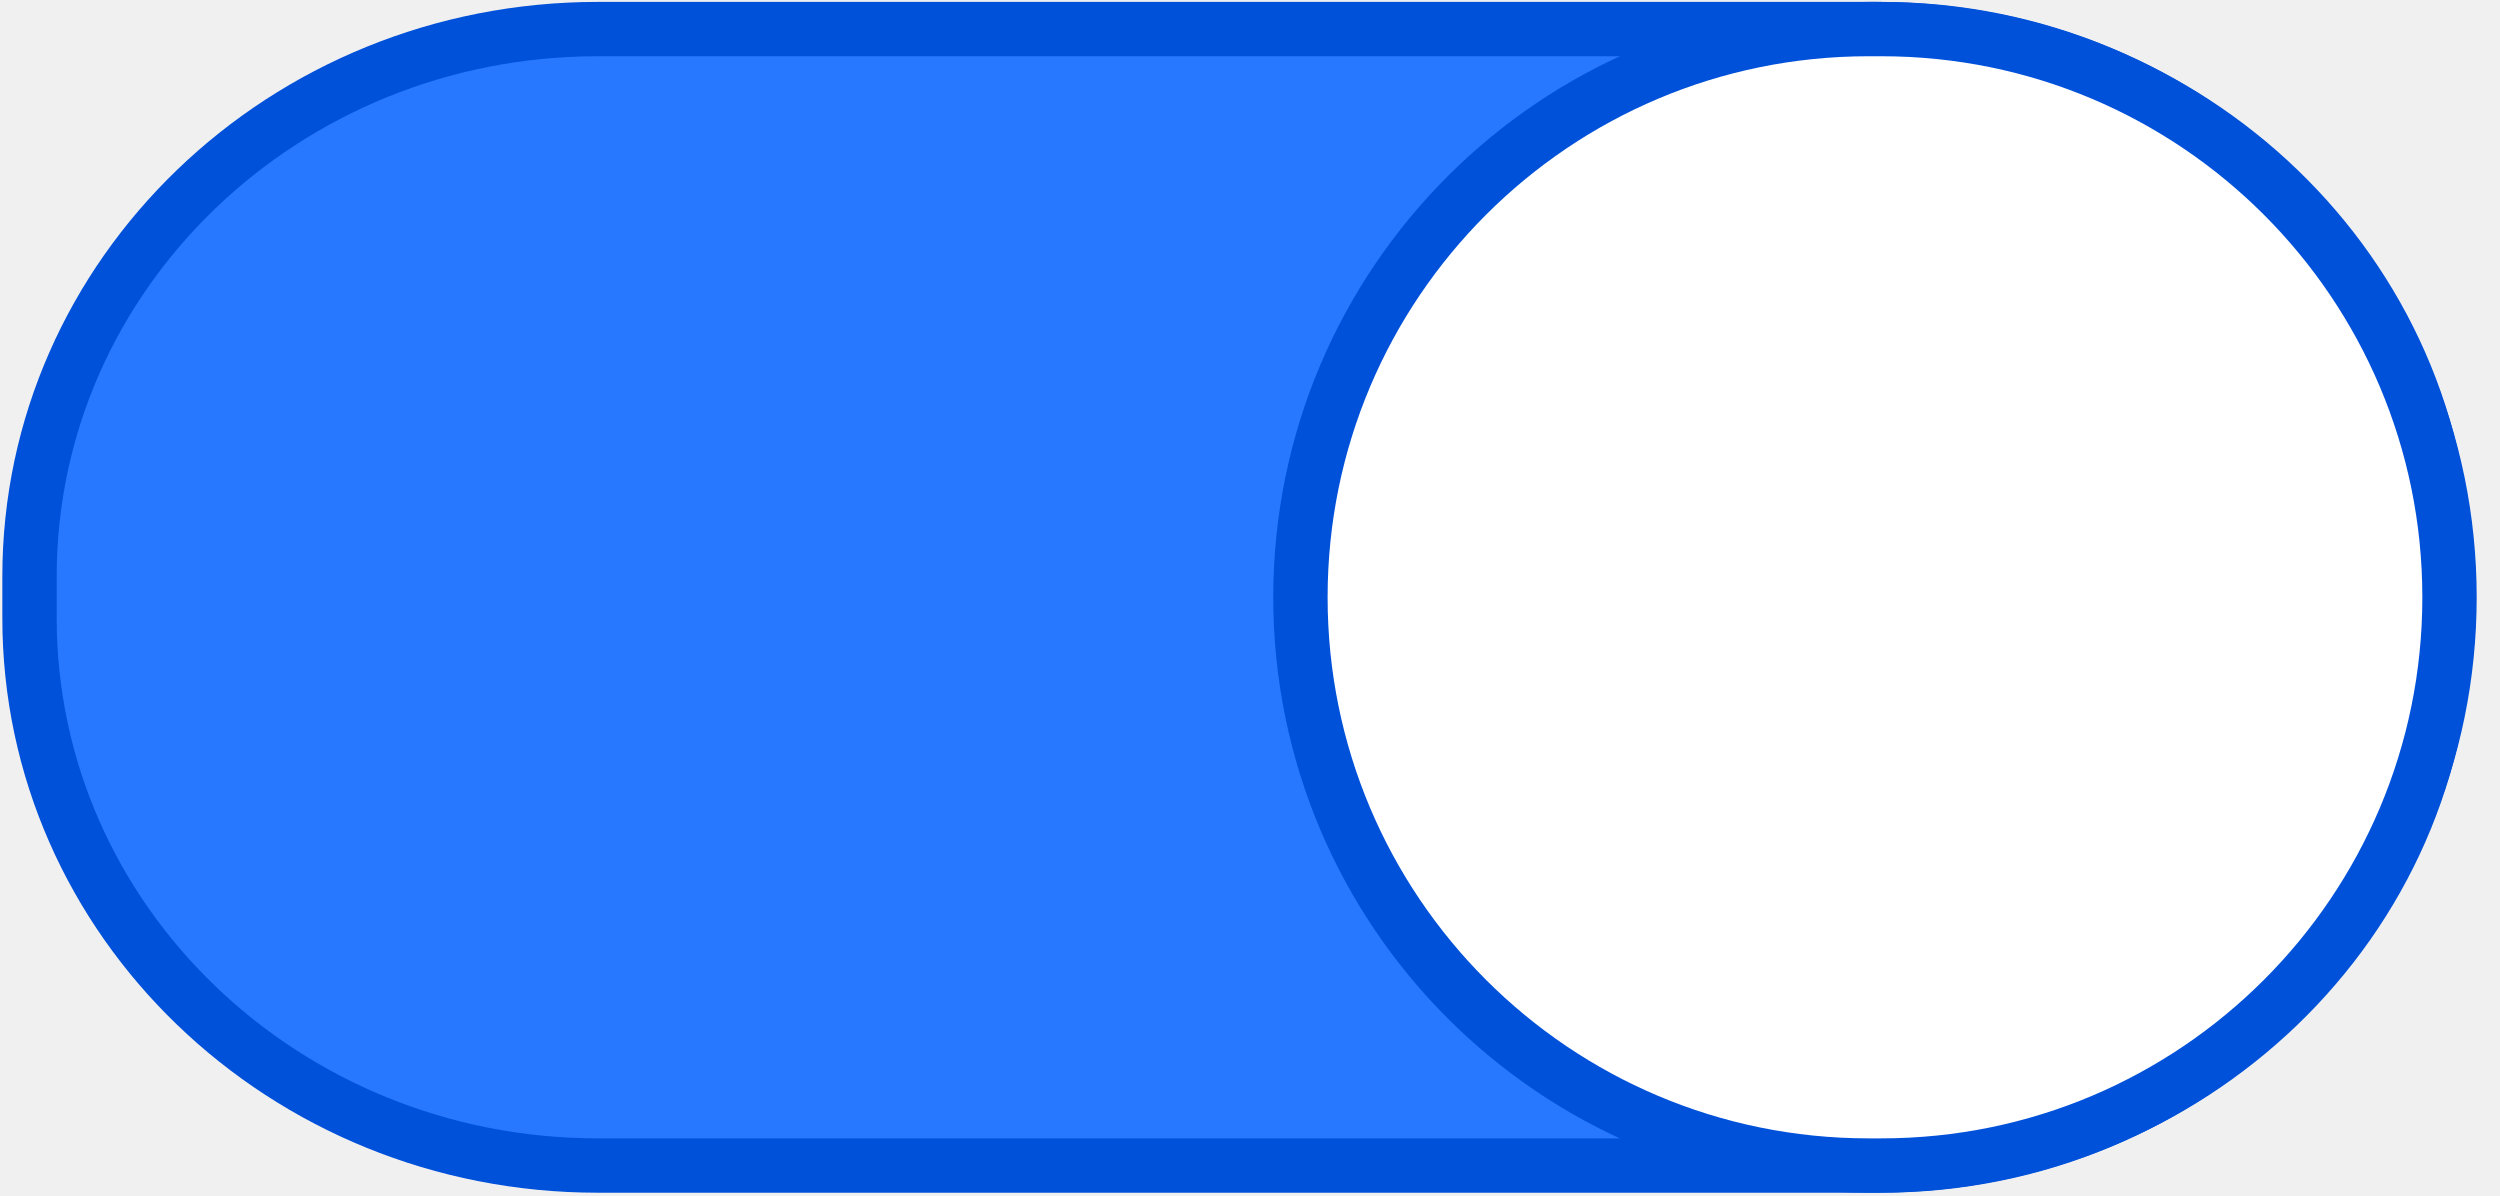
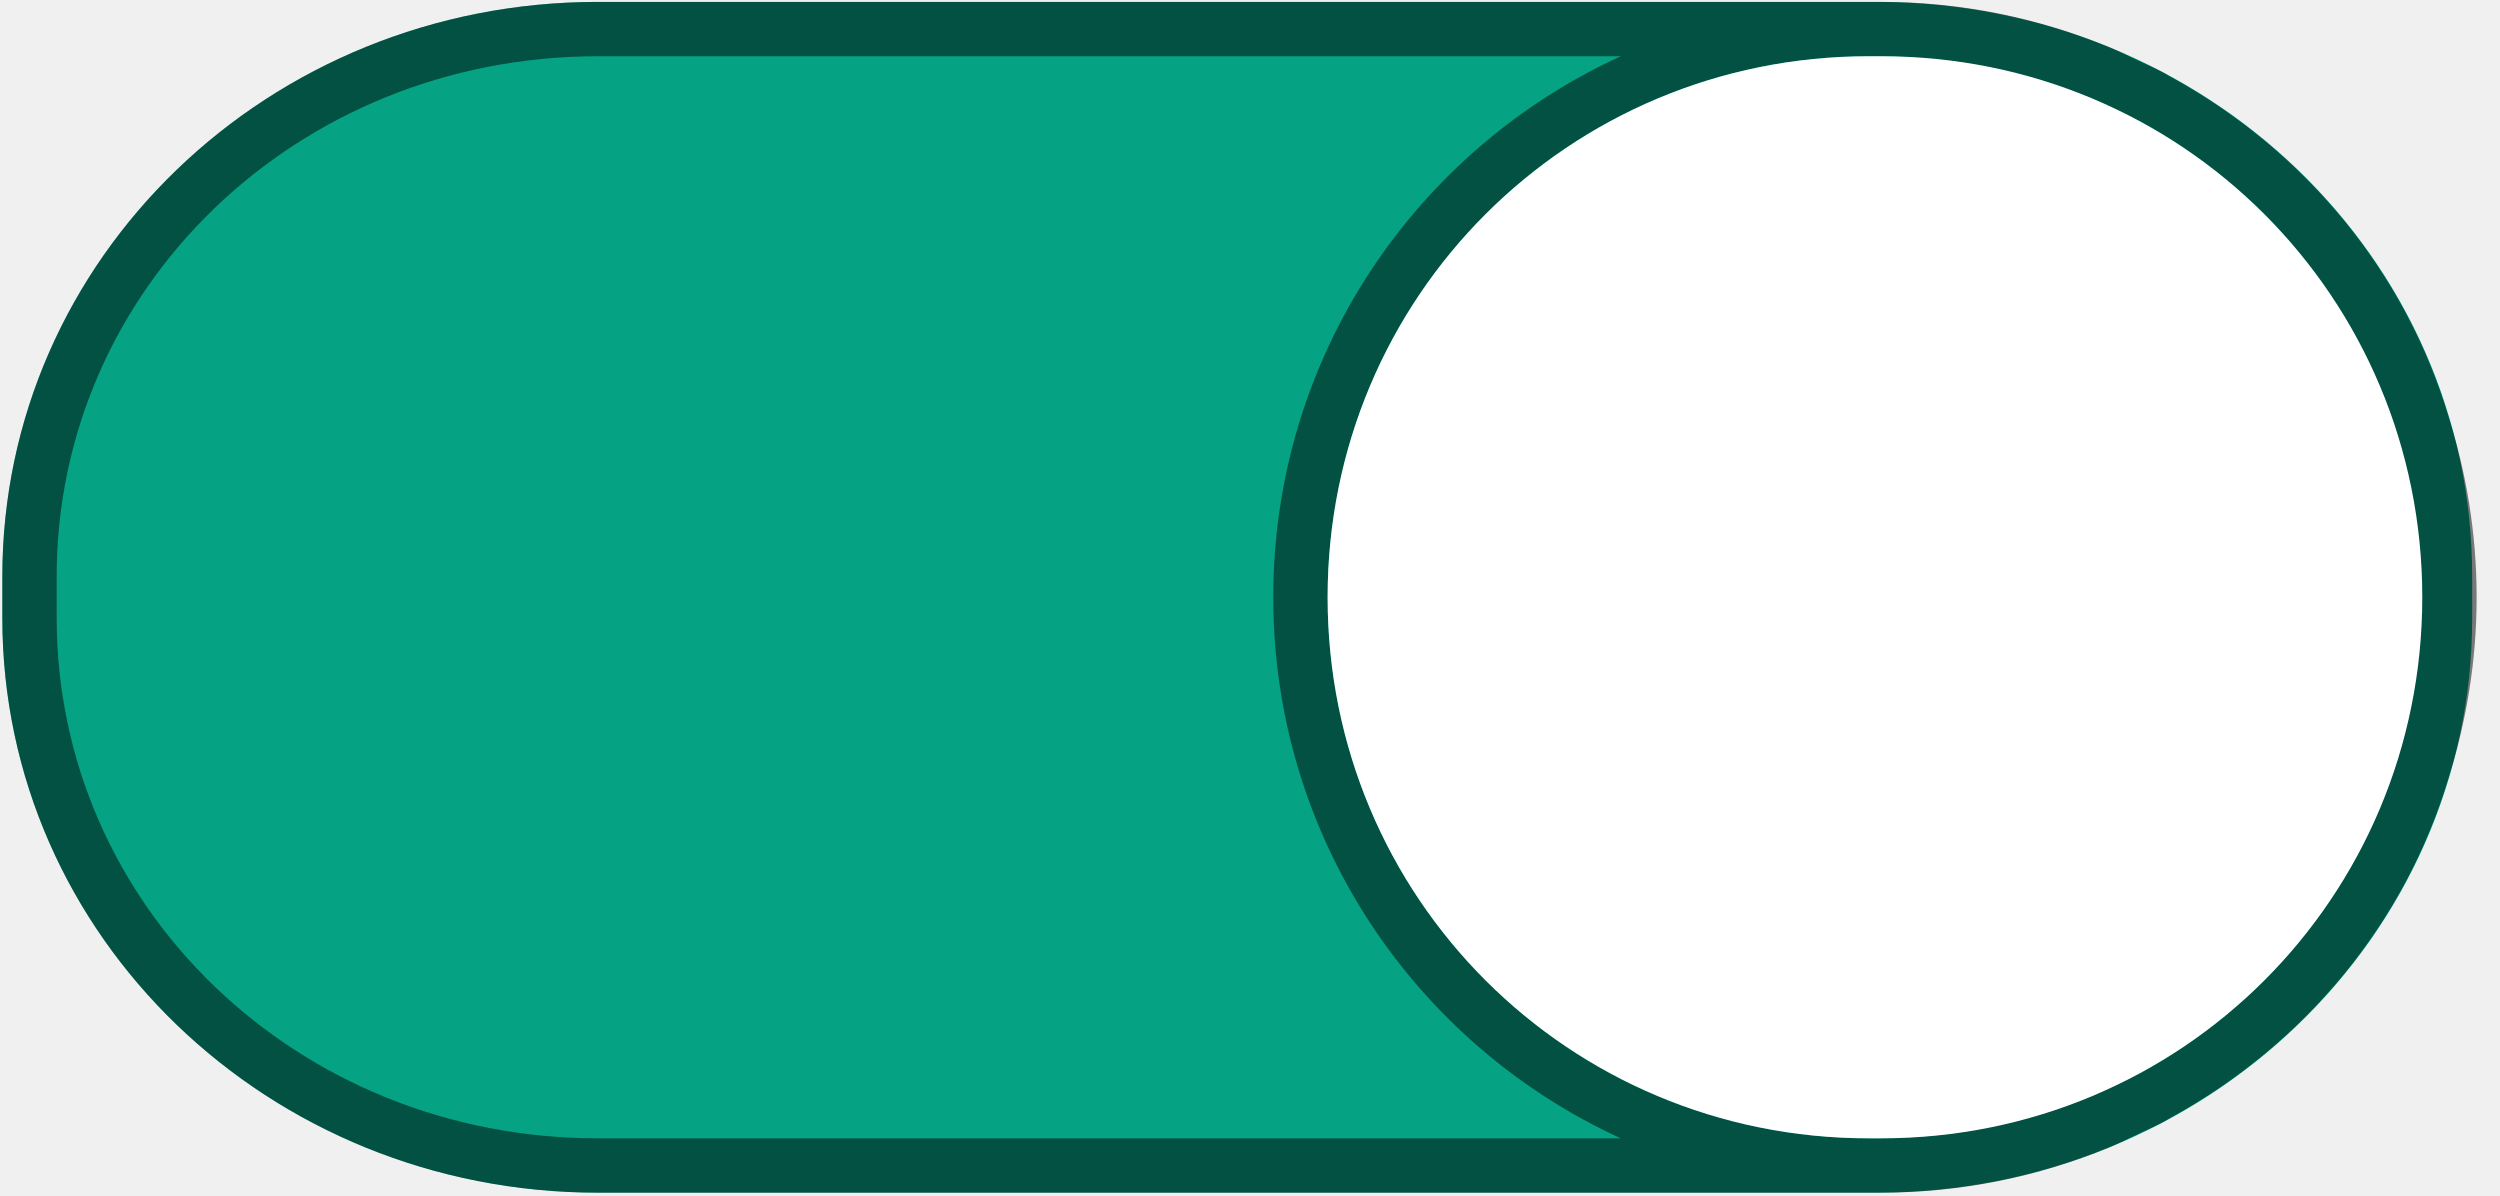
<svg xmlns="http://www.w3.org/2000/svg" version="1.1" viewBox="0 0 46 22">
-   <rect transform="scale(-1,1)" x="-44.989" y=".535" width="44.446" height="20.911" rx="10.455" ry="10.073" style="fill:#2777ff;stroke-linecap:round;stroke-linejoin:round;stroke:#0051da" />
-   <rect transform="scale(-1,1)" x="-45.071" y=".535" width="21.143" height="20.911" rx="10.455" ry="10.455" style="fill:#fff;stroke-linecap:round;stroke-linejoin:round;stroke:#0051da" />
+   <path d="m10.998 0.035c-6.051 0-10.955 4.713-10.955 10.572v0.766c0 5.859 4.904 10.572 10.955 10.572h23.535c6.051 0 10.955-4.713 10.955-10.572v-0.766c0-5.859-4.904-10.572-10.955-10.572h-23.535z" color="#000000" color-rendering="auto" dominant-baseline="auto" fill="#06a284" image-rendering="auto" shape-rendering="auto" solid-color="#000000" stop-color="#000000" />
+   <path d="m10.998 0.035c-6.051 0-10.955 4.713-10.955 10.572v0.766c0 5.859 4.904 10.572 10.955 10.572h23.385 0.15 0.082c1.483 0 2.893-0.297 4.182-0.828 0.187-0.077 0.367-0.167 0.549-0.254 0.161-0.076 0.324-0.147 0.48-0.23 0.03-0.016 0.058-0.036 0.088-0.053 2.456-1.337 4.319-3.56 5.127-6.229 0.34-1.059 0.529-2.187 0.529-3.361 0-1.174-0.189-2.302-0.529-3.361-0.808-2.669-2.671-4.892-5.127-6.229-0.03-0.017-0.058-0.036-0.088-0.053-0.156-0.083-0.32-0.155-0.48-0.23-0.182-0.087-0.362-0.177-0.549-0.254-1.289-0.531-2.699-0.828-4.182-0.828h-0.082-0.15-23.385zm0 1h18.824c-3.774 1.728-6.394 5.525-6.394 9.955 0 4.43 2.621 8.227 6.394 9.955h-18.824c-5.534 0-9.955-4.27-9.955-9.572v-0.766c-1e-7 -5.302 4.422-9.572 9.955-9.572zm23.385 0h0.15c1.364 1e-7 2.659 0.262 3.838 0.732 0.017 0.007 0.036 0.011 0.053 0.018 0.003 0.001 0.005 0.003 0.008 0.004 0.146 0.059 0.285 0.131 0.428 0.197 0.172 0.081 0.346 0.156 0.512 0.246 2.22 1.202 3.919 3.223 4.709 5.666 0.261 0.859 0.408 1.766 0.408 2.709v0.766c0 0.943-0.147 1.85-0.408 2.709-0.79 2.443-2.489 4.465-4.709 5.666-0.166 0.09-0.34 0.166-0.512 0.246-0.143 0.066-0.281 0.138-0.428 0.197-0.003 0.001-0.005 0.003-0.008 0.004-0.017 0.007-0.036 0.011-0.053 0.018-1.179 0.47-2.474 0.732-3.838 0.732h-0.15c-5.524 0-9.955-4.431-9.955-9.955 0-5.524 4.431-9.955 9.955-9.955z" color="#000000" color-rendering="auto" dominant-baseline="auto" image-rendering="auto" opacity=".5" shape-rendering="auto" solid-color="#000000" stop-color="#000000" />
+   <path d="m34.383 1.035c-5.524 2e-7 -9.955 4.431-9.955 9.955 0 5.524 4.431 9.955 9.955 9.955h0.232c5.524 0 9.955-4.431 9.955-9.955 0-5.524-4.431-9.955-9.955-9.955h-0.232z" color="#000000" color-rendering="auto" dominant-baseline="auto" fill="#fff" image-rendering="auto" shape-rendering="auto" solid-color="#000000" stop-color="#000000" />
</svg>
